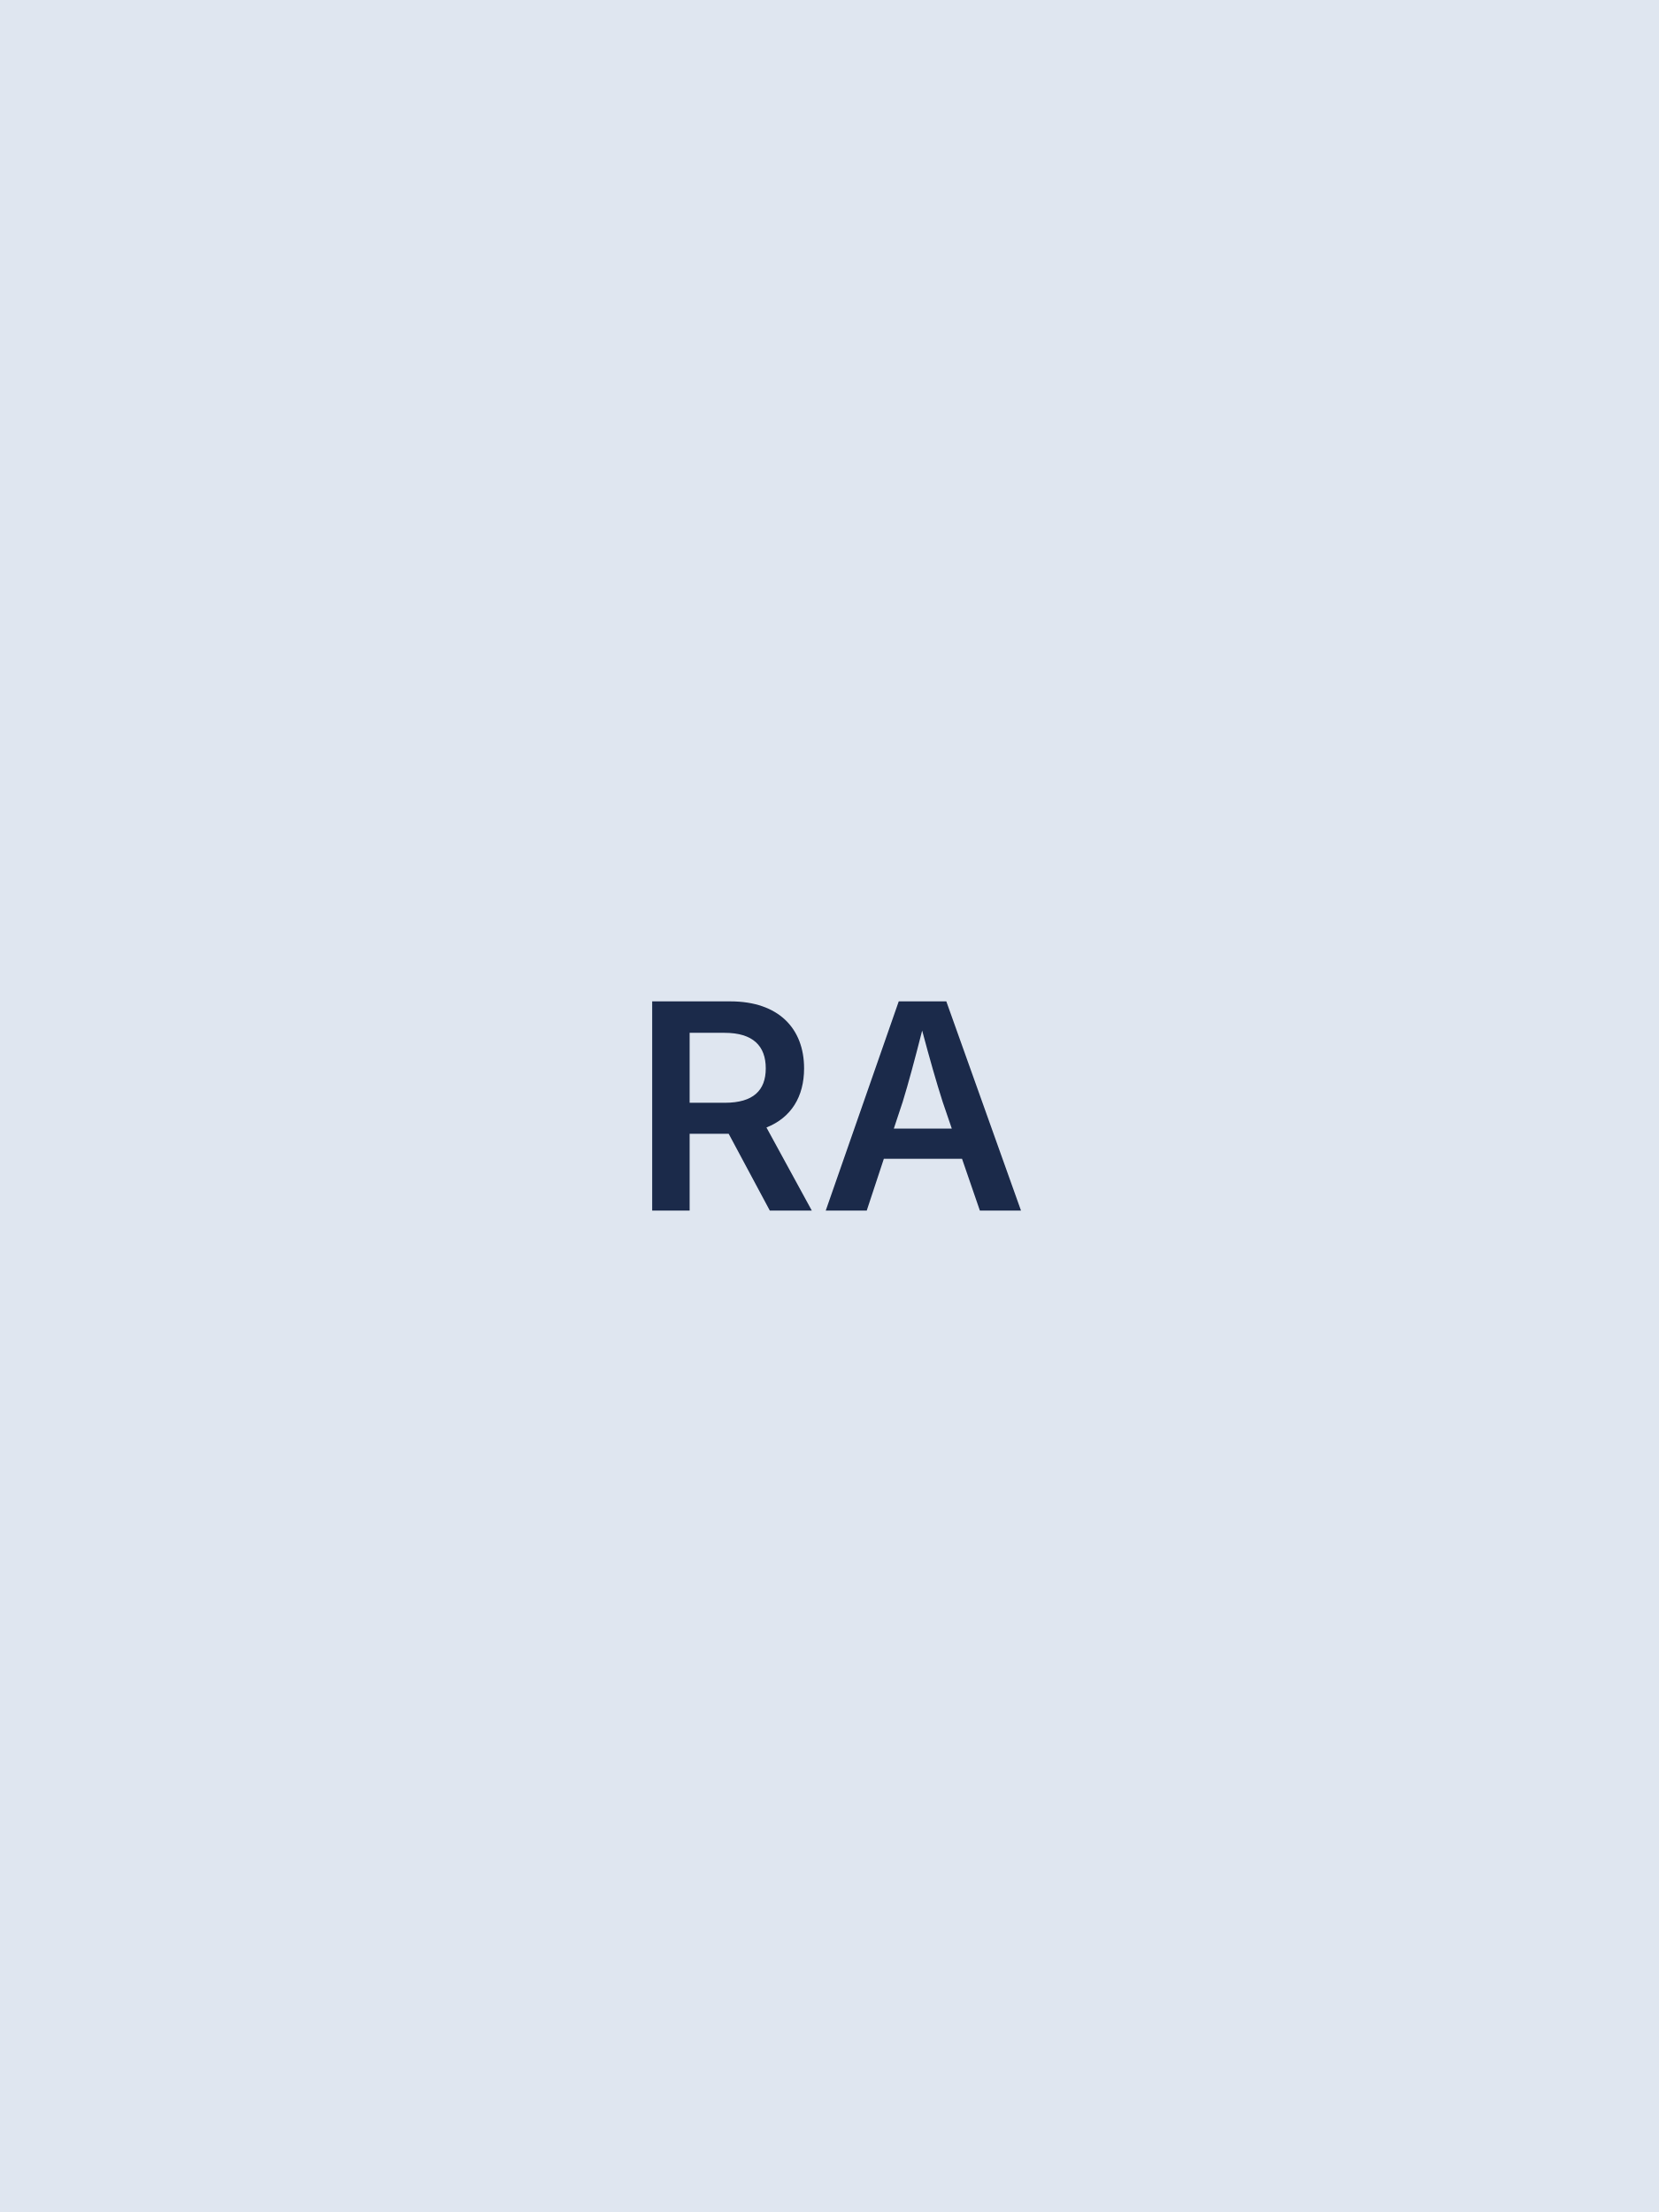
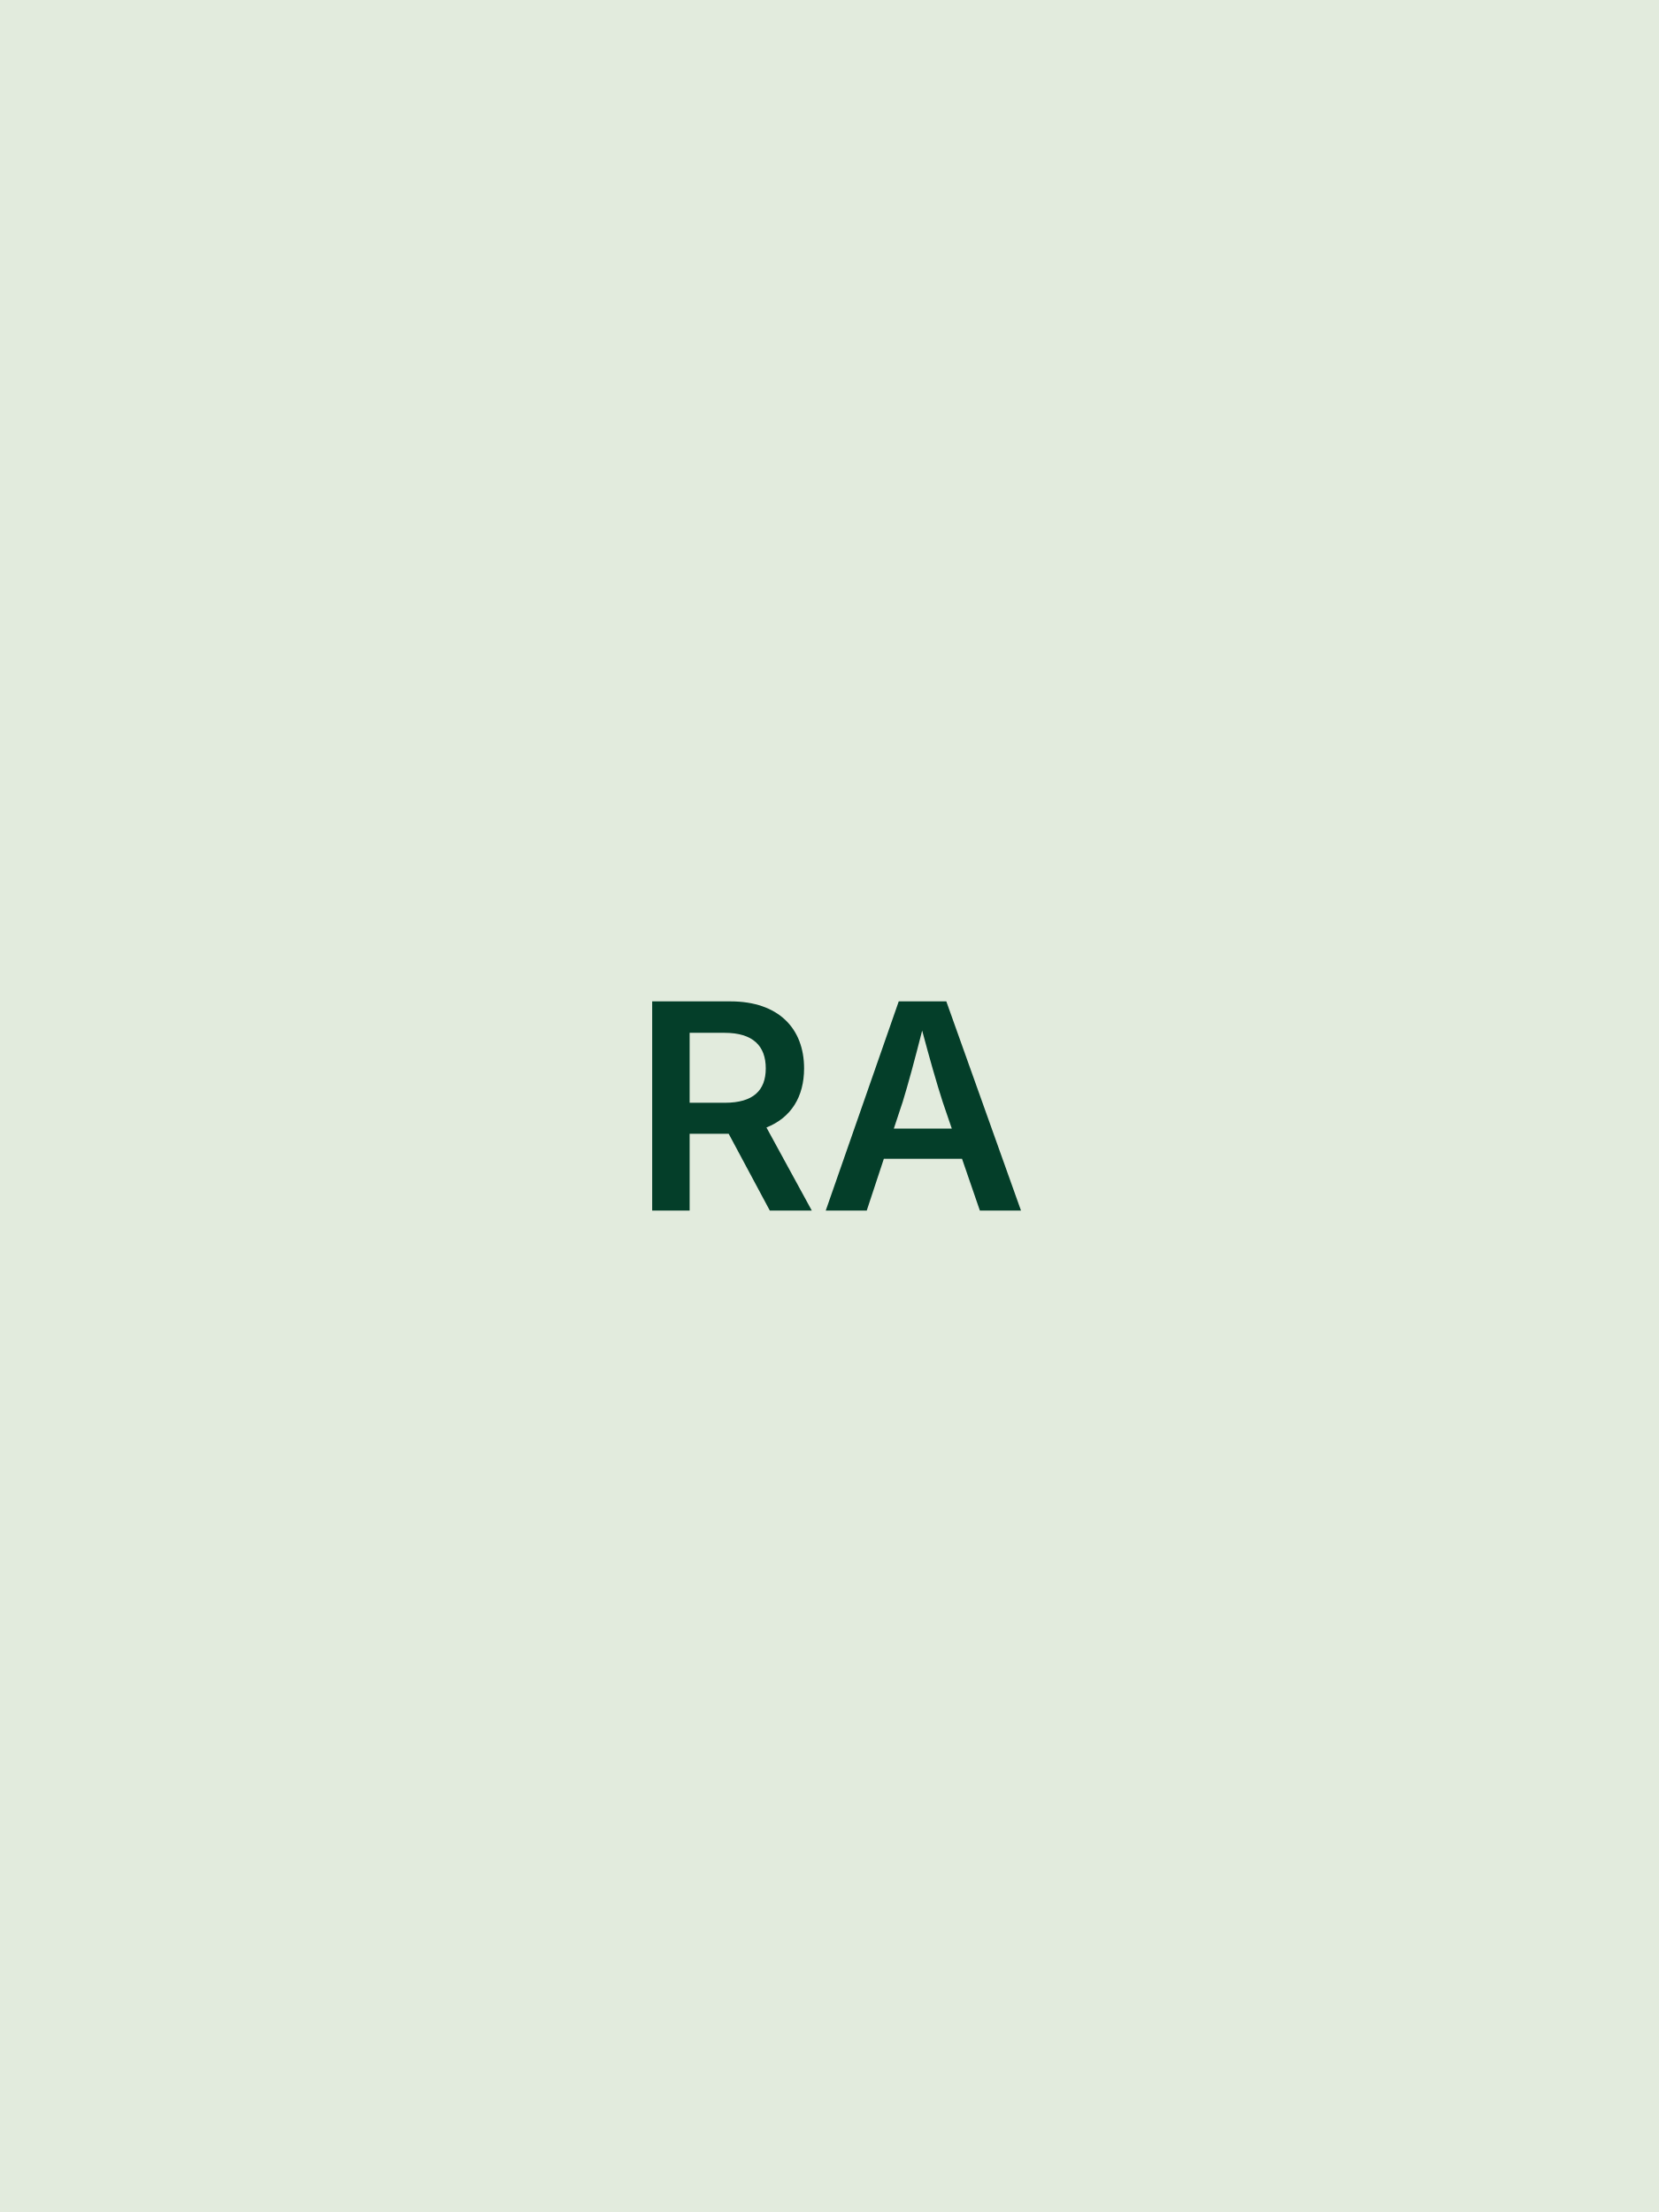
<svg xmlns="http://www.w3.org/2000/svg" viewBox="0 0 600 800" width="600" height="800">
-   <rect width="600" height="800" fill="#dfe6f0" />
-   <text x="300" y="400" dominant-baseline="central" text-anchor="middle" font-family="Inter, Segoe UI, Helvetica, Arial, sans-serif" font-weight="600" font-size="104" fill="#1b2a4a">RA</text>
+   <rect width="600" height="800" fill="#e2ebdd" />
+   <text x="300" y="400" dominant-baseline="central" text-anchor="middle" font-family="Inter, Segoe UI, Helvetica, Arial, sans-serif" font-weight="600" font-size="104" fill="#043e29">RA</text>
</svg>
